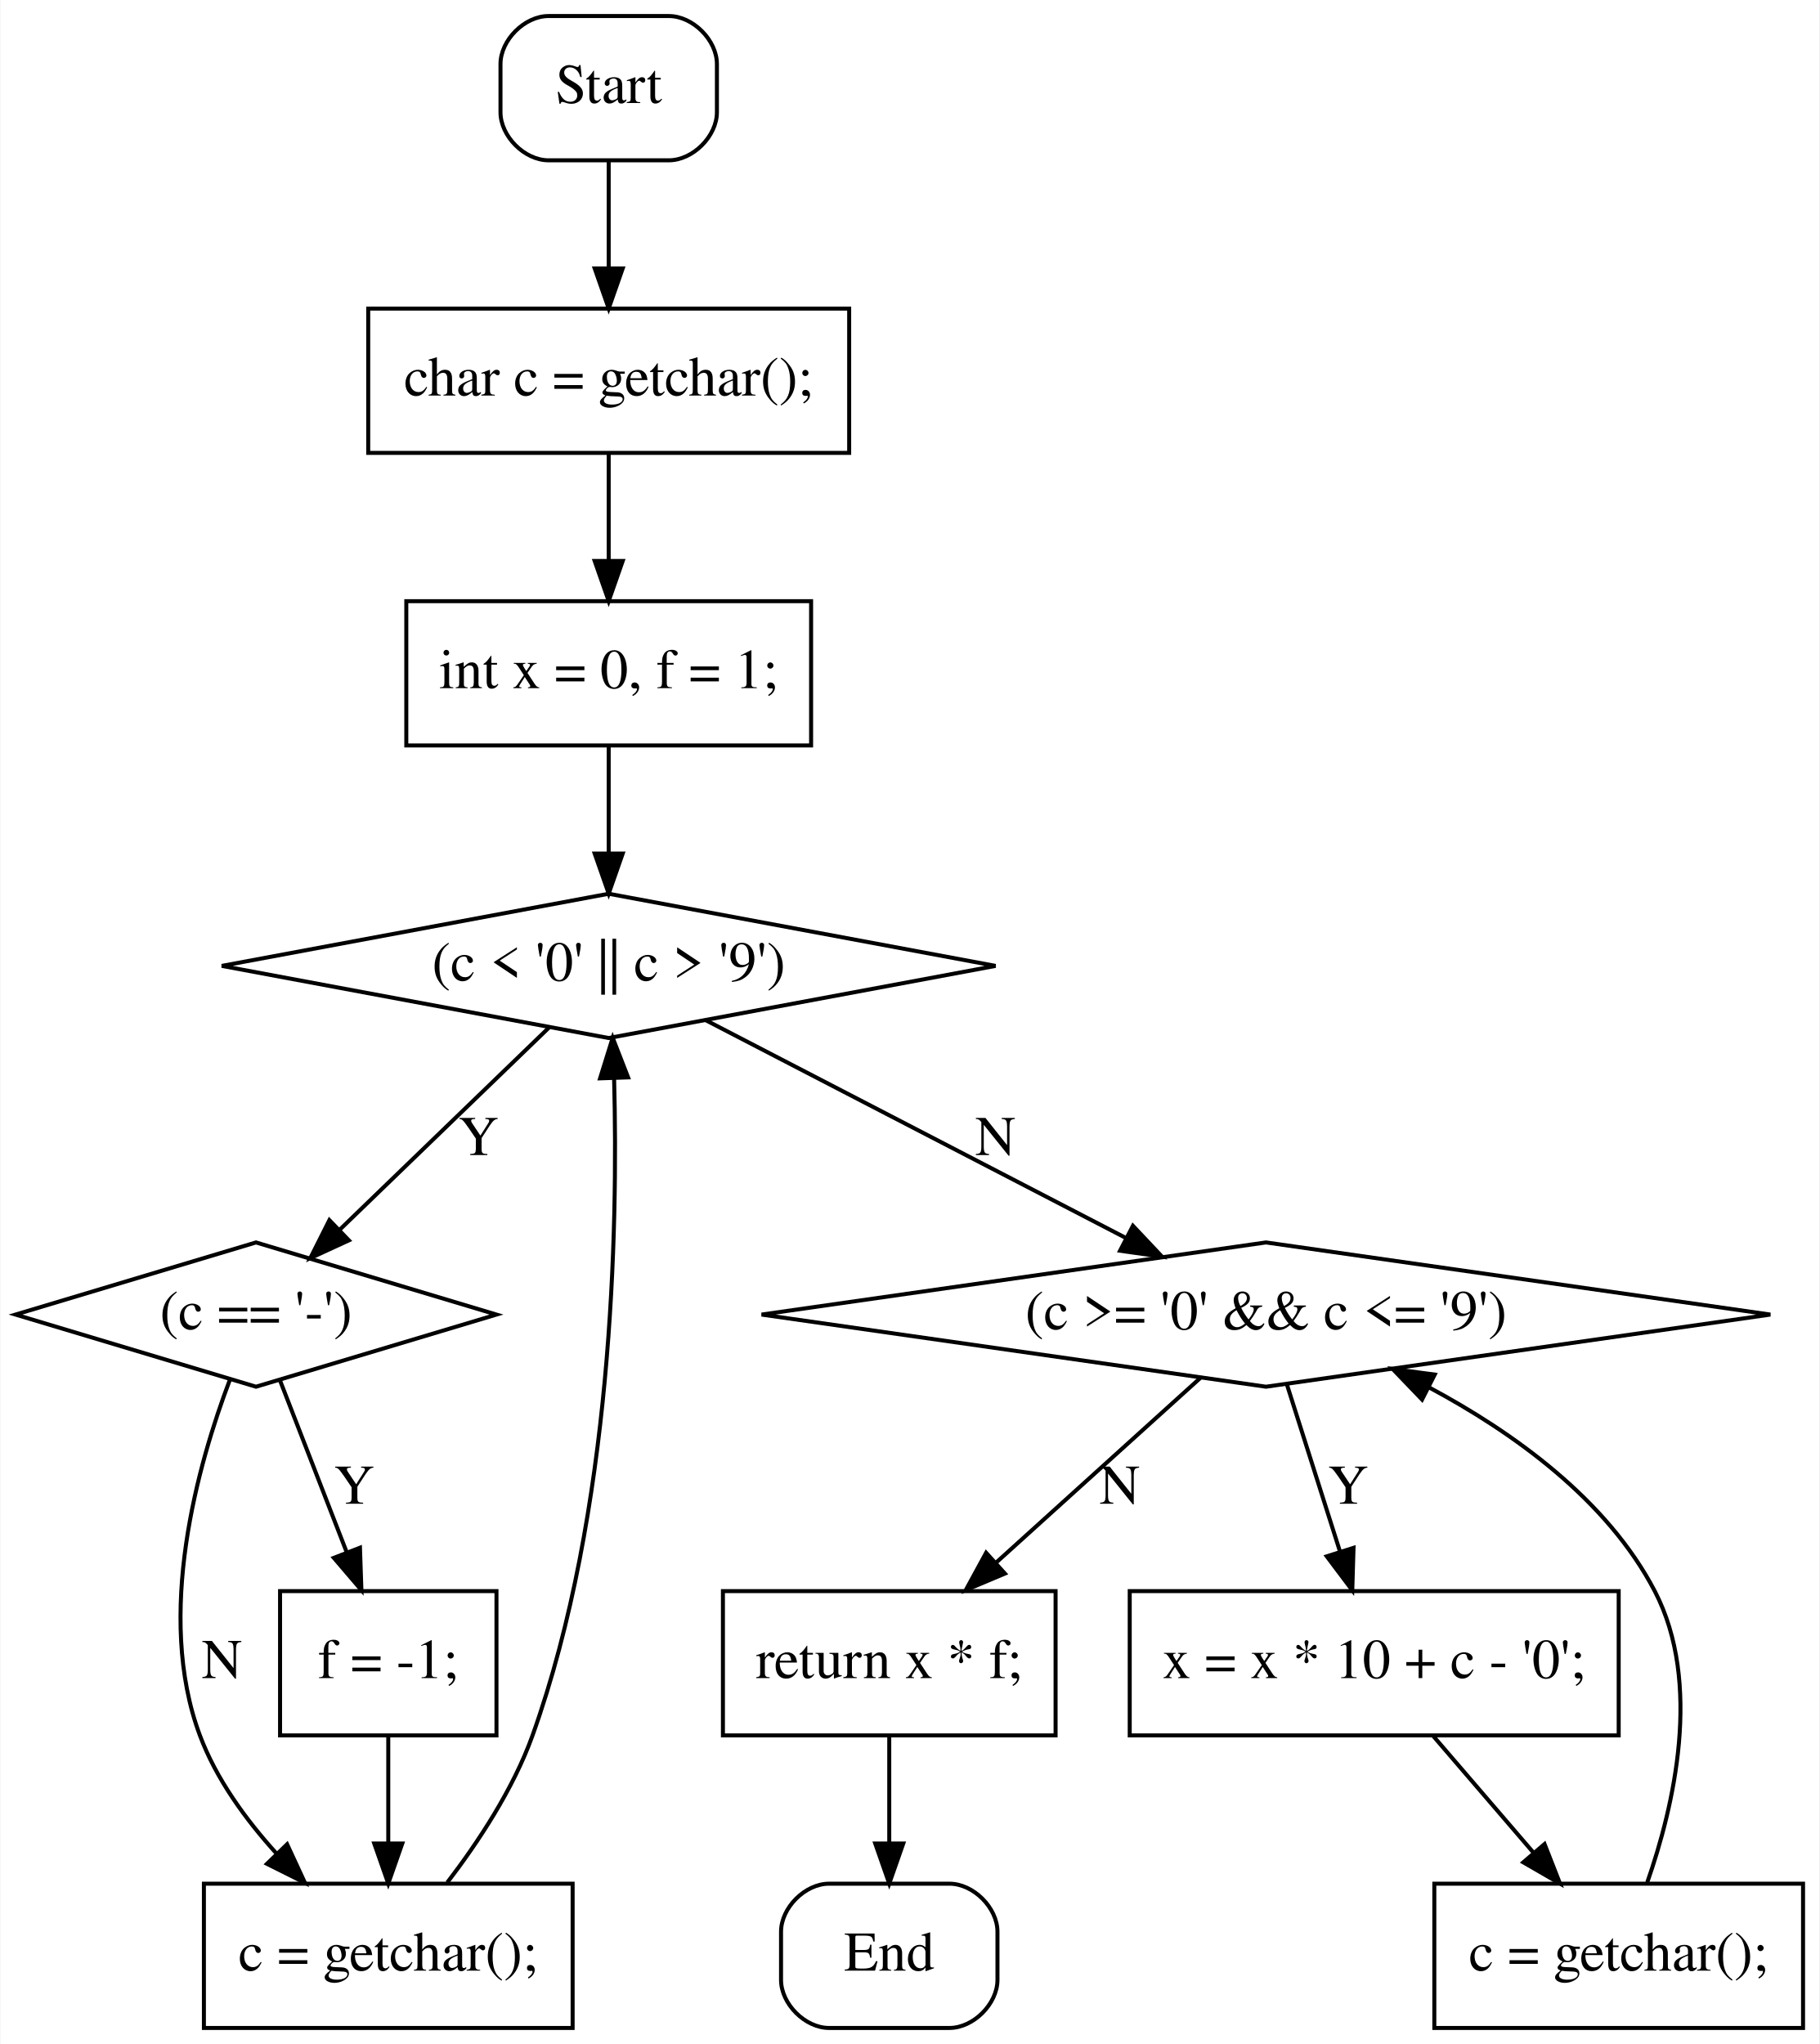
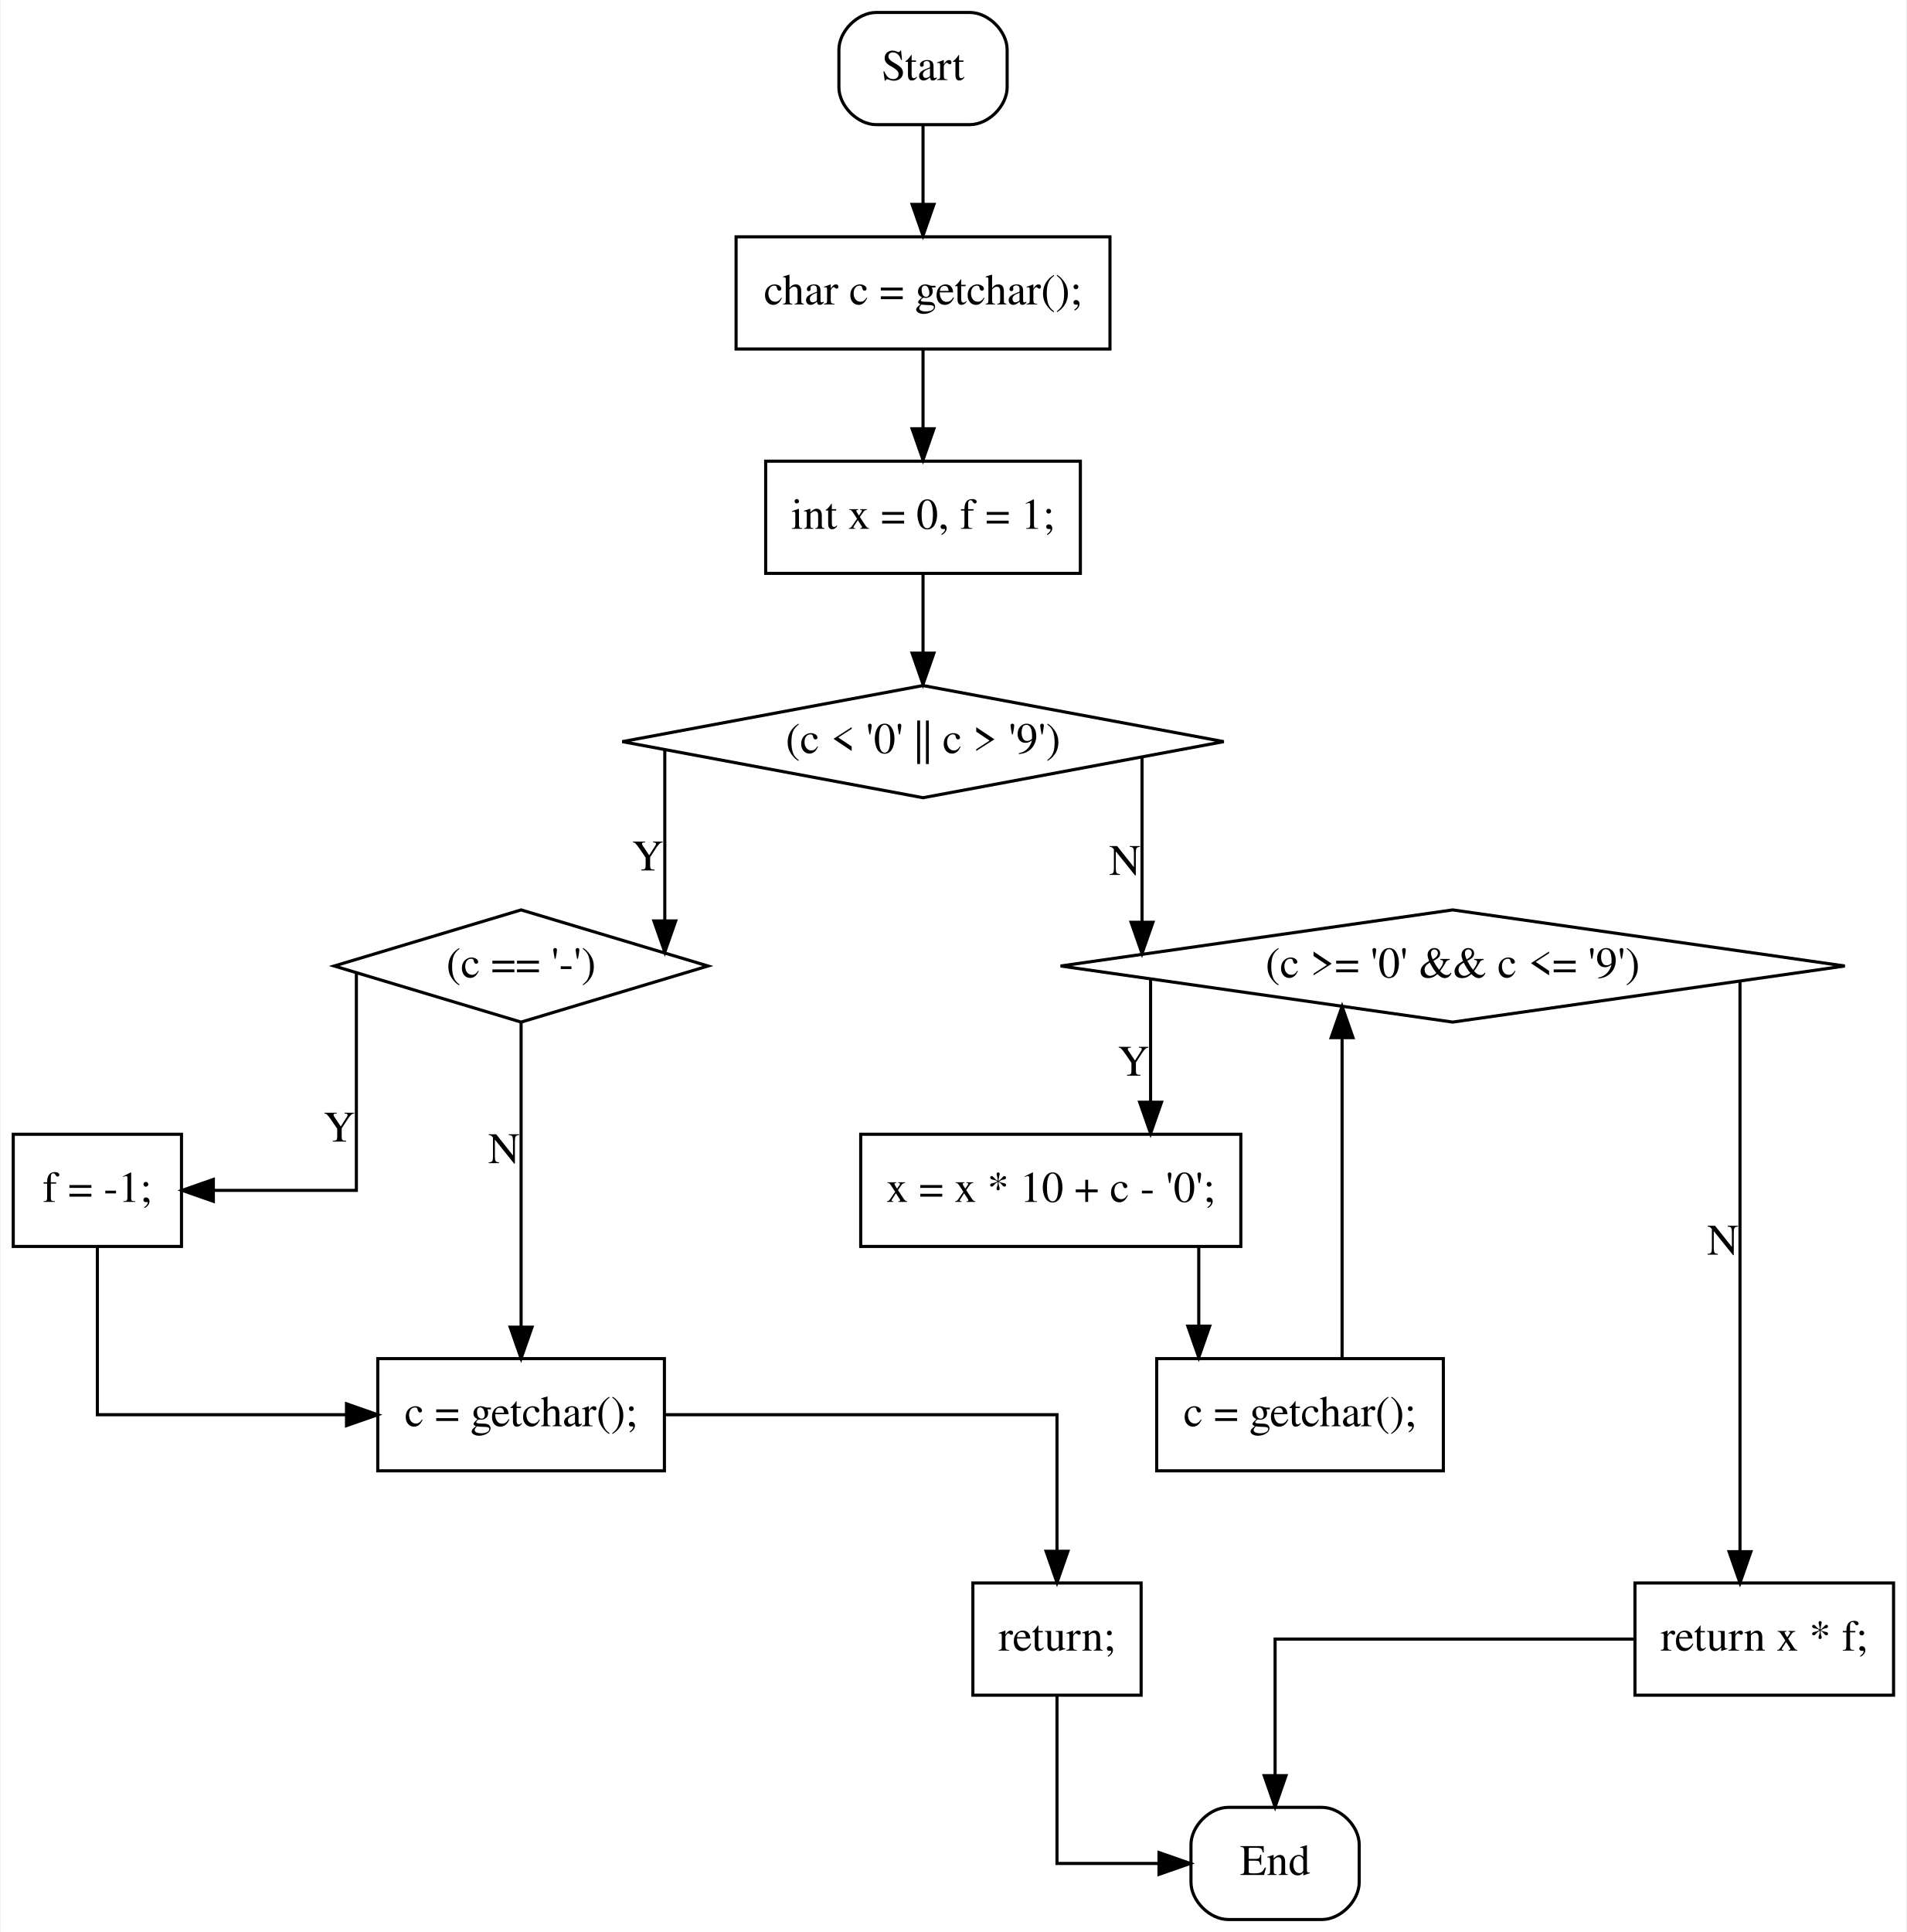
- <svg xmlns="http://www.w3.org/2000/svg" width="454pt" height="510pt" viewBox="0.00 0.00 453.75 510.00">
-   <g id="graph0" class="graph" transform="scale(1 1) rotate(0) translate(4 506)">
-     <polygon fill="white" stroke="transparent" points="-4,4 -4,-506 449.75,-506 449.75,4 -4,4" />
+ <svg xmlns="http://www.w3.org/2000/svg" width="612pt" height="620pt" viewBox="0.00 0.00 611.50 620.00">
+   <g id="graph0" class="graph" transform="scale(1 1) rotate(0) translate(4 616)">
+     <polygon fill="white" stroke="transparent" points="-4,4 -4,-616 607.5,-616 607.5,4 -4,4" />
    <g id="node1" class="node">
-       <path fill="none" stroke="black" d="M162.75,-502C162.75,-502 132.75,-502 132.75,-502 126.75,-502 120.75,-496 120.75,-490 120.75,-490 120.75,-478 120.75,-478 120.75,-472 126.75,-466 132.75,-466 132.75,-466 162.75,-466 162.75,-466 168.75,-466 174.75,-472 174.75,-478 174.75,-478 174.75,-490 174.75,-490 174.75,-496 168.75,-502 162.75,-502" />
-       <text text-anchor="middle" x="147.75" y="-480.3" font-family="Times,serif" font-size="14.00">Start</text>
+       <path fill="none" stroke="black" d="M307,-612C307,-612 277,-612 277,-612 271,-612 265,-606 265,-600 265,-600 265,-588 265,-588 265,-582 271,-576 277,-576 277,-576 307,-576 307,-576 313,-576 319,-582 319,-588 319,-588 319,-600 319,-600 319,-606 313,-612 307,-612" />
+       <text text-anchor="middle" x="292" y="-590.3" font-family="Times,serif" font-size="14.00">Start</text>
    </g>
    <g id="node2" class="node">
-       <polygon fill="none" stroke="black" points="207.75,-429 87.75,-429 87.75,-393 207.75,-393 207.75,-429" />
-       <text text-anchor="middle" x="147.75" y="-407.3" font-family="Times,serif" font-size="14.00">char c = getchar();</text>
+       <polygon fill="none" stroke="black" points="352,-540 232,-540 232,-504 352,-504 352,-540" />
+       <text text-anchor="middle" x="292" y="-518.3" font-family="Times,serif" font-size="14.00">char c = getchar();</text>
    </g>
    <g id="edge1" class="edge">
-       <path fill="none" stroke="black" d="M147.75,-465.81C147.75,-457.79 147.75,-448.05 147.75,-439.07" />
-       <polygon fill="black" stroke="black" points="151.25,-439.03 147.75,-429.03 144.25,-439.03 151.25,-439.03" />
+       <path fill="none" stroke="black" d="M292,-575.83C292,-575.83 292,-550.41 292,-550.41" />
+       <polygon fill="black" stroke="black" points="295.5,-550.41 292,-540.41 288.5,-550.41 295.5,-550.41" />
    </g>
    <g id="node3" class="node">
-       <polygon fill="none" stroke="black" points="198.25,-356 97.25,-356 97.25,-320 198.25,-320 198.25,-356" />
-       <text text-anchor="middle" x="147.75" y="-334.3" font-family="Times,serif" font-size="14.00">int x = 0, f = 1;</text>
+       <polygon fill="none" stroke="black" points="342.5,-468 241.5,-468 241.5,-432 342.5,-432 342.5,-468" />
+       <text text-anchor="middle" x="292" y="-446.3" font-family="Times,serif" font-size="14.00">int x = 0, f = 1;</text>
    </g>
    <g id="edge2" class="edge">
-       <path fill="none" stroke="black" d="M147.75,-392.81C147.75,-384.79 147.75,-375.05 147.75,-366.07" />
-       <polygon fill="black" stroke="black" points="151.25,-366.03 147.75,-356.03 144.25,-366.03 151.25,-366.03" />
+       <path fill="none" stroke="black" d="M292,-503.83C292,-503.83 292,-478.41 292,-478.41" />
+       <polygon fill="black" stroke="black" points="295.5,-478.41 292,-468.41 288.5,-478.41 295.5,-478.41" />
    </g>
    <g id="node4" class="node">
-       <polygon fill="none" stroke="black" points="147.75,-283 51.22,-265 147.75,-247 244.27,-265 147.75,-283" />
-       <text text-anchor="middle" x="147.75" y="-261.3" font-family="Times,serif" font-size="14.00">(c &lt; '0' || c &gt; '9')</text>
+       <polygon fill="none" stroke="black" points="292,-396 195.48,-378 292,-360 388.52,-378 292,-396" />
+       <text text-anchor="middle" x="292" y="-374.3" font-family="Times,serif" font-size="14.00">(c &lt; '0' || c &gt; '9')</text>
    </g>
    <g id="edge3" class="edge">
-       <path fill="none" stroke="black" d="M147.75,-319.81C147.75,-311.79 147.75,-302.05 147.75,-293.07" />
-       <polygon fill="black" stroke="black" points="151.25,-293.03 147.75,-283.03 144.25,-293.03 151.25,-293.03" />
+       <path fill="none" stroke="black" d="M292,-431.83C292,-431.83 292,-406.41 292,-406.41" />
+       <polygon fill="black" stroke="black" points="295.5,-406.41 292,-396.41 288.5,-406.41 295.5,-406.41" />
    </g>
    <g id="node5" class="node">
-       <polygon fill="none" stroke="black" points="59.75,-196 -0.25,-178 59.75,-160 119.74,-178 59.75,-196" />
-       <text text-anchor="middle" x="59.75" y="-174.3" font-family="Times,serif" font-size="14.00">(c == '-')</text>
+       <polygon fill="none" stroke="black" points="163,-324 103.01,-306 163,-288 222.99,-306 163,-324" />
+       <text text-anchor="middle" x="163" y="-302.3" font-family="Times,serif" font-size="14.00">(c == '-')</text>
    </g>
    <g id="edge4" class="edge">
-       <path fill="none" stroke="black" d="M132.82,-249.58C118.49,-235.74 96.72,-214.71 80.66,-199.2" />
-       <polygon fill="black" stroke="black" points="82.92,-196.52 73.3,-192.09 78.06,-201.56 82.92,-196.52" />
-       <text text-anchor="middle" x="115.25" y="-217.8" font-family="Times,serif" font-size="14.00">Y</text>
+       <path fill="none" stroke="black" d="M209.12,-375.27C209.12,-375.27 209.12,-320.47 209.12,-320.47" />
+       <polygon fill="black" stroke="black" points="212.62,-320.47 209.12,-310.47 205.62,-320.47 212.62,-320.47" />
+       <text text-anchor="middle" x="203.62" y="-336.67" font-family="Times,serif" font-size="14.00">Y</text>
+     </g>
+     <g id="node9" class="node">
+       <polygon fill="none" stroke="black" points="462,-324 336.15,-306 462,-288 587.85,-306 462,-324" />
+       <text text-anchor="middle" x="462" y="-302.3" font-family="Times,serif" font-size="14.00">(c &gt;= '0' &amp;&amp; c &lt;= '9')</text>
+     </g>
+     <g id="edge5" class="edge">
+       <path fill="none" stroke="black" d="M362.29,-372.82C362.29,-372.82 362.29,-320.03 362.29,-320.03" />
+       <polygon fill="black" stroke="black" points="365.79,-320.03 362.29,-310.03 358.79,-320.03 365.79,-320.03" />
+       <text text-anchor="middle" x="356.79" y="-335.23" font-family="Times,serif" font-size="14.00">N</text>
+     </g>
+     <g id="node6" class="node">
+       <polygon fill="none" stroke="black" points="54,-252 0,-252 0,-216 54,-216 54,-252" />
+       <text text-anchor="middle" x="27" y="-230.3" font-family="Times,serif" font-size="14.00">f = -1;</text>
+     </g>
+     <g id="edge6" class="edge">
+       <path fill="none" stroke="black" d="M110.13,-303.6C110.13,-291.11 110.13,-234 110.13,-234 110.13,-234 64.22,-234 64.22,-234" />
+       <polygon fill="black" stroke="black" points="64.22,-230.5 54.22,-234 64.22,-237.5 64.22,-230.5" />
+       <text text-anchor="middle" x="104.63" y="-249.65" font-family="Times,serif" font-size="14.00">Y</text>
+     </g>
+     <g id="node7" class="node">
+       <polygon fill="none" stroke="black" points="209,-180 117,-180 117,-144 209,-144 209,-180" />
+       <text text-anchor="middle" x="163" y="-158.3" font-family="Times,serif" font-size="14.00">c = getchar();</text>
+     </g>
+     <g id="edge7" class="edge">
+       <path fill="none" stroke="black" d="M163,-287.76C163,-287.76 163,-190.09 163,-190.09" />
+       <polygon fill="black" stroke="black" points="166.5,-190.09 163,-180.09 159.5,-190.09 166.5,-190.09" />
+       <text text-anchor="middle" x="157.5" y="-242.73" font-family="Times,serif" font-size="14.00">N</text>
+     </g>
+     <g id="edge8" class="edge">
+       <path fill="none" stroke="black" d="M27,-215.83C27,-194.5 27,-162 27,-162 27,-162 106.96,-162 106.96,-162" />
+       <polygon fill="black" stroke="black" points="106.96,-165.5 116.96,-162 106.96,-158.5 106.96,-165.5" />
    </g>
    <g id="node8" class="node">
-       <polygon fill="none" stroke="black" points="311.75,-196 185.9,-178 311.75,-160 437.59,-178 311.75,-196" />
-       <text text-anchor="middle" x="311.75" y="-174.3" font-family="Times,serif" font-size="14.00">(c &gt;= '0' &amp;&amp; c &lt;= '9')</text>
-     </g>
-     <g id="edge5" class="edge">
-       <path fill="none" stroke="black" d="M171.94,-251.46C199.68,-237.08 245.36,-213.41 276.92,-197.05" />
-       <polygon fill="black" stroke="black" points="278.55,-200.15 285.82,-192.44 275.33,-193.93 278.55,-200.15" />
-       <text text-anchor="middle" x="244.25" y="-217.8" font-family="Times,serif" font-size="14.00">N</text>
-     </g>
-     <g id="node6" class="node">
-       <polygon fill="none" stroke="black" points="119.75,-109 65.75,-109 65.75,-73 119.75,-73 119.75,-109" />
-       <text text-anchor="middle" x="92.75" y="-87.3" font-family="Times,serif" font-size="14.00">f = -1;</text>
-     </g>
-     <g id="edge6" class="edge">
-       <path fill="none" stroke="black" d="M65.8,-161.41C70.41,-149.53 76.87,-132.89 82.31,-118.88" />
-       <polygon fill="black" stroke="black" points="85.69,-119.83 86.05,-109.25 79.17,-117.3 85.69,-119.83" />
-       <text text-anchor="middle" x="84.25" y="-130.8" font-family="Times,serif" font-size="14.00">Y</text>
-     </g>
-     <g id="node7" class="node">
-       <polygon fill="none" stroke="black" points="138.75,-36 46.75,-36 46.75,0 138.75,0 138.75,-36" />
-       <text text-anchor="middle" x="92.75" y="-14.3" font-family="Times,serif" font-size="14.00">c = getchar();</text>
-     </g>
-     <g id="edge7" class="edge">
-       <path fill="none" stroke="black" d="M53.21,-161.68C45.34,-140.93 34.51,-103.03 45.75,-73 49.81,-62.13 57.17,-52 64.87,-43.52" />
-       <polygon fill="black" stroke="black" points="67.51,-45.84 71.96,-36.22 62.48,-40.96 67.51,-45.84" />
-       <text text-anchor="middle" x="51.25" y="-87.3" font-family="Times,serif" font-size="14.00">N</text>
-     </g>
-     <g id="edge8" class="edge">
-       <path fill="none" stroke="black" d="M92.75,-72.81C92.75,-64.79 92.75,-55.05 92.75,-46.07" />
-       <polygon fill="black" stroke="black" points="96.25,-46.03 92.75,-36.03 89.25,-46.03 96.25,-46.03" />
+       <polygon fill="none" stroke="black" points="362,-108 308,-108 308,-72 362,-72 362,-108" />
+       <text text-anchor="middle" x="335" y="-86.3" font-family="Times,serif" font-size="14.00">return;</text>
    </g>
    <g id="edge9" class="edge">
-       <path fill="none" stroke="black" d="M107.47,-36.29C115.17,-46.34 123.96,-59.63 128.75,-73 148.67,-128.69 150.1,-198.96 149.1,-236.83" />
-       <polygon fill="black" stroke="black" points="145.6,-236.94 148.75,-247.06 152.59,-237.18 145.6,-236.94" />
+       <path fill="none" stroke="black" d="M209.09,-162C260.04,-162 335,-162 335,-162 335,-162 335,-118.17 335,-118.17" />
+       <polygon fill="black" stroke="black" points="338.5,-118.17 335,-108.17 331.5,-118.17 338.5,-118.17" />
    </g>
-     <g id="node9" class="node">
-       <polygon fill="none" stroke="black" points="399.75,-109 277.75,-109 277.75,-73 399.75,-73 399.75,-109" />
-       <text text-anchor="middle" x="338.75" y="-87.3" font-family="Times,serif" font-size="14.00">x = x * 10 + c - '0';</text>
+     <g id="node13" class="node">
+       <path fill="none" stroke="black" d="M420,-36C420,-36 390,-36 390,-36 384,-36 378,-30 378,-24 378,-24 378,-12 378,-12 378,-6 384,0 390,0 390,0 420,0 420,0 426,0 432,-6 432,-12 432,-12 432,-24 432,-24 432,-30 426,-36 420,-36" />
+       <text text-anchor="middle" x="405" y="-14.3" font-family="Times,serif" font-size="14.00">End</text>
    </g>
    <g id="edge10" class="edge">
-       <path fill="none" stroke="black" d="M316.95,-160.61C320.69,-148.85 325.81,-132.73 330.15,-119.07" />
-       <polygon fill="black" stroke="black" points="333.59,-119.8 333.28,-109.21 326.91,-117.68 333.59,-119.8" />
-       <text text-anchor="middle" x="332.25" y="-130.8" font-family="Times,serif" font-size="14.00">Y</text>
+       <path fill="none" stroke="black" d="M335,-71.83C335,-50.5 335,-18 335,-18 335,-18 367.74,-18 367.74,-18" />
+       <polygon fill="black" stroke="black" points="367.74,-21.5 377.74,-18 367.74,-14.5 367.74,-21.5" />
+     </g>
+     <g id="node10" class="node">
+       <polygon fill="none" stroke="black" points="394,-252 272,-252 272,-216 394,-216 394,-252" />
+       <text text-anchor="middle" x="333" y="-230.3" font-family="Times,serif" font-size="14.00">x = x * 10 + c - '0';</text>
+     </g>
+     <g id="edge11" class="edge">
+       <path fill="none" stroke="black" d="M365.04,-301.71C365.04,-301.71 365.04,-262.28 365.04,-262.28" />
+       <polygon fill="black" stroke="black" points="368.54,-262.28 365.04,-252.28 361.54,-262.28 368.54,-262.28" />
+       <text text-anchor="middle" x="359.54" y="-270.8" font-family="Times,serif" font-size="14.00">Y</text>
+     </g>
+     <g id="node12" class="node">
+       <polygon fill="none" stroke="black" points="603.5,-108 520.5,-108 520.5,-72 603.5,-72 603.5,-108" />
+       <text text-anchor="middle" x="562" y="-86.3" font-family="Times,serif" font-size="14.00">return x * f;</text>
+     </g>
+     <g id="edge12" class="edge">
+       <path fill="none" stroke="black" d="M554.21,-301.08C554.21,-301.08 554.21,-118.05 554.21,-118.05" />
+       <polygon fill="black" stroke="black" points="557.71,-118.05 554.21,-108.05 550.71,-118.05 557.71,-118.05" />
+       <text text-anchor="middle" x="548.71" y="-213.37" font-family="Times,serif" font-size="14.00">N</text>
    </g>
    <g id="node11" class="node">
-       <polygon fill="none" stroke="black" points="259.25,-109 176.25,-109 176.25,-73 259.25,-73 259.25,-109" />
-       <text text-anchor="middle" x="217.75" y="-87.3" font-family="Times,serif" font-size="14.00">return x * f;</text>
-     </g>
-     <g id="edge11" class="edge">
-       <path fill="none" stroke="black" d="M295.37,-162.19C281.36,-149.52 260.91,-131.03 244.52,-116.21" />
-       <polygon fill="black" stroke="black" points="246.61,-113.38 236.85,-109.27 241.92,-118.57 246.61,-113.38" />
-       <text text-anchor="middle" x="275.25" y="-130.8" font-family="Times,serif" font-size="14.00">N</text>
-     </g>
-     <g id="node10" class="node">
-       <polygon fill="none" stroke="black" points="445.75,-36 353.75,-36 353.75,0 445.75,0 445.75,-36" />
-       <text text-anchor="middle" x="399.75" y="-14.3" font-family="Times,serif" font-size="14.00">c = getchar();</text>
-     </g>
-     <g id="edge12" class="edge">
-       <path fill="none" stroke="black" d="M353.51,-72.81C361,-64.09 370.24,-53.34 378.48,-43.75" />
-       <polygon fill="black" stroke="black" points="381.25,-45.89 385.11,-36.03 375.94,-41.33 381.25,-45.89" />
+       <polygon fill="none" stroke="black" points="459,-180 367,-180 367,-144 459,-144 459,-180" />
+       <text text-anchor="middle" x="413" y="-158.3" font-family="Times,serif" font-size="14.00">c = getchar();</text>
    </g>
    <g id="edge13" class="edge">
-       <path fill="none" stroke="black" d="M406.88,-36.32C413.51,-55.27 420.7,-86.01 408.75,-109 396.84,-131.89 373.31,-148.67 352.41,-159.84" />
-       <polygon fill="black" stroke="black" points="350.69,-156.79 343.35,-164.43 353.85,-163.03 350.69,-156.79" />
-     </g>
-     <g id="node12" class="node">
-       <path fill="none" stroke="black" d="M232.75,-36C232.75,-36 202.75,-36 202.75,-36 196.75,-36 190.75,-30 190.75,-24 190.75,-24 190.75,-12 190.75,-12 190.75,-6 196.75,0 202.75,0 202.75,0 232.75,0 232.75,0 238.75,0 244.75,-6 244.75,-12 244.75,-12 244.75,-24 244.75,-24 244.75,-30 238.75,-36 232.75,-36" />
-       <text text-anchor="middle" x="217.75" y="-14.3" font-family="Times,serif" font-size="14.00">End</text>
+       <path fill="none" stroke="black" d="M380.5,-215.83C380.5,-215.83 380.5,-190.41 380.5,-190.41" />
+       <polygon fill="black" stroke="black" points="384,-190.41 380.5,-180.41 377,-190.41 384,-190.41" />
    </g>
    <g id="edge14" class="edge">
-       <path fill="none" stroke="black" d="M217.75,-72.81C217.75,-64.79 217.75,-55.05 217.75,-46.07" />
-       <polygon fill="black" stroke="black" points="221.25,-46.03 217.75,-36.03 214.25,-46.03 221.25,-46.03" />
+       <path fill="none" stroke="black" d="M426.5,-180.24C426.5,-180.24 426.5,-283.01 426.5,-283.01" />
+       <polygon fill="black" stroke="black" points="423,-283.01 426.5,-293.01 430,-283.01 423,-283.01" />
+     </g>
+     <g id="edge15" class="edge">
+       <path fill="none" stroke="black" d="M520.34,-90C473.83,-90 405,-90 405,-90 405,-90 405,-46.17 405,-46.17" />
+       <polygon fill="black" stroke="black" points="408.5,-46.17 405,-36.17 401.5,-46.17 408.5,-46.17" />
    </g>
  </g>
</svg>
